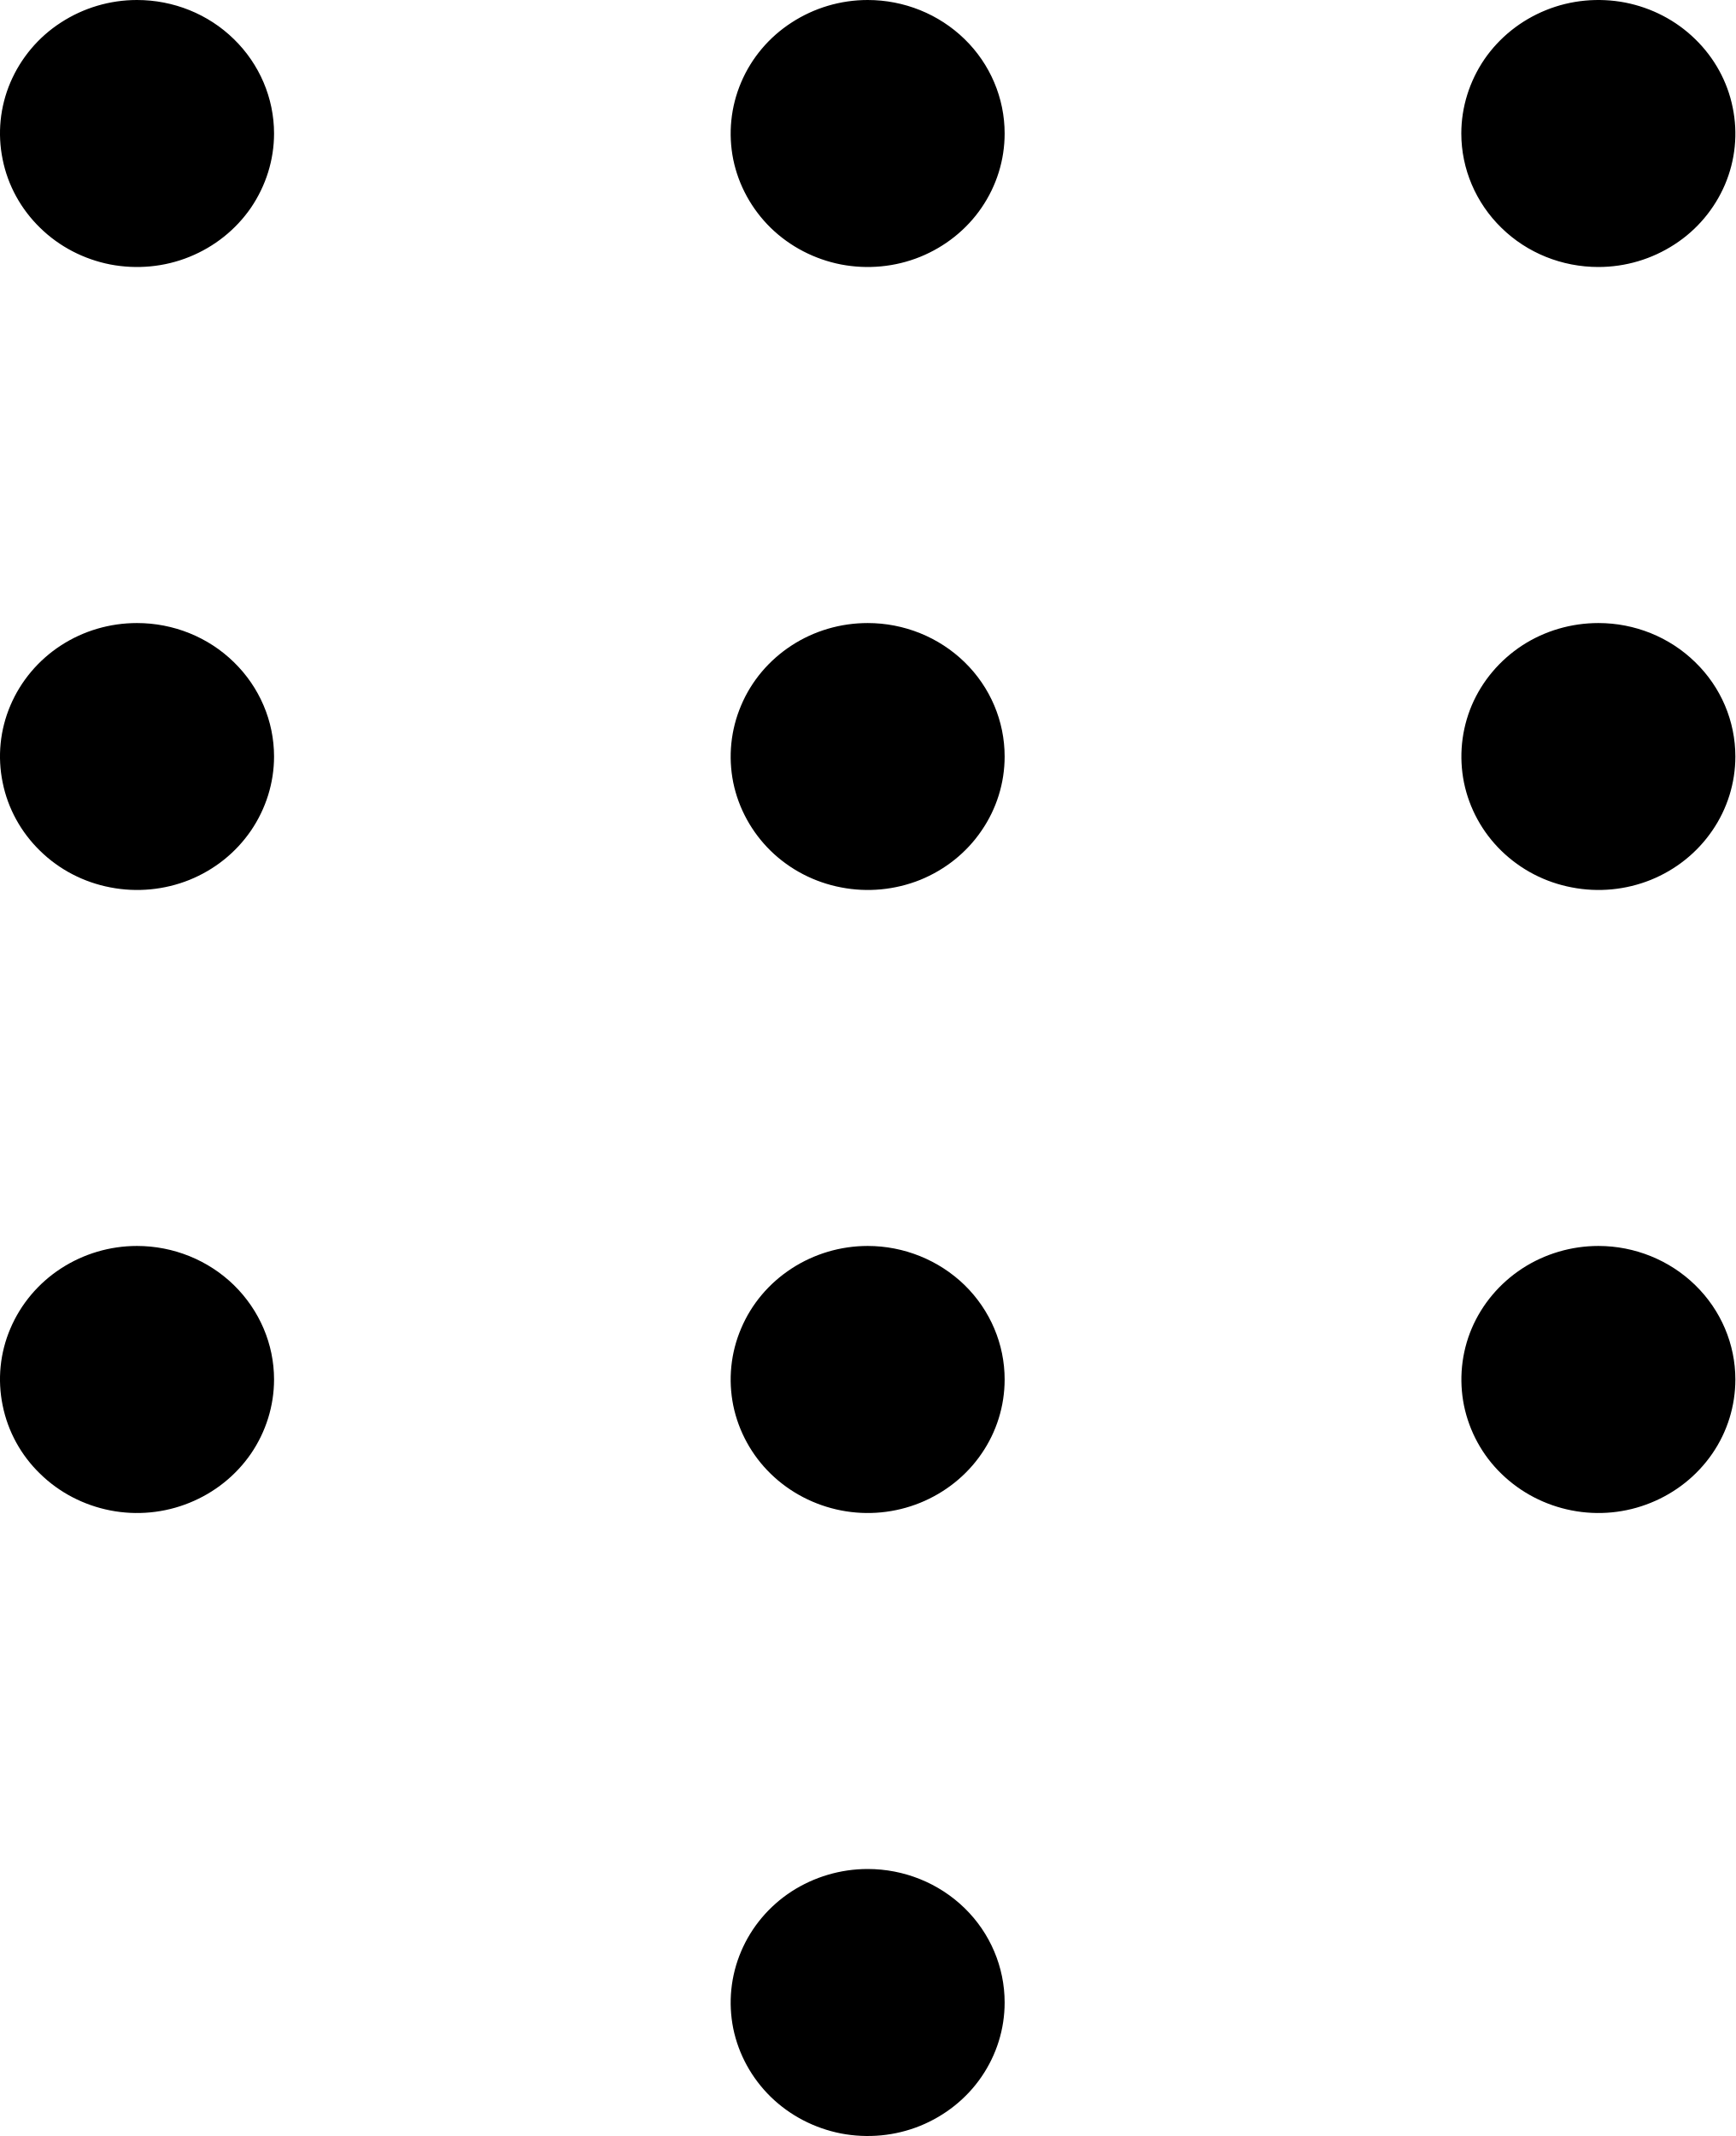
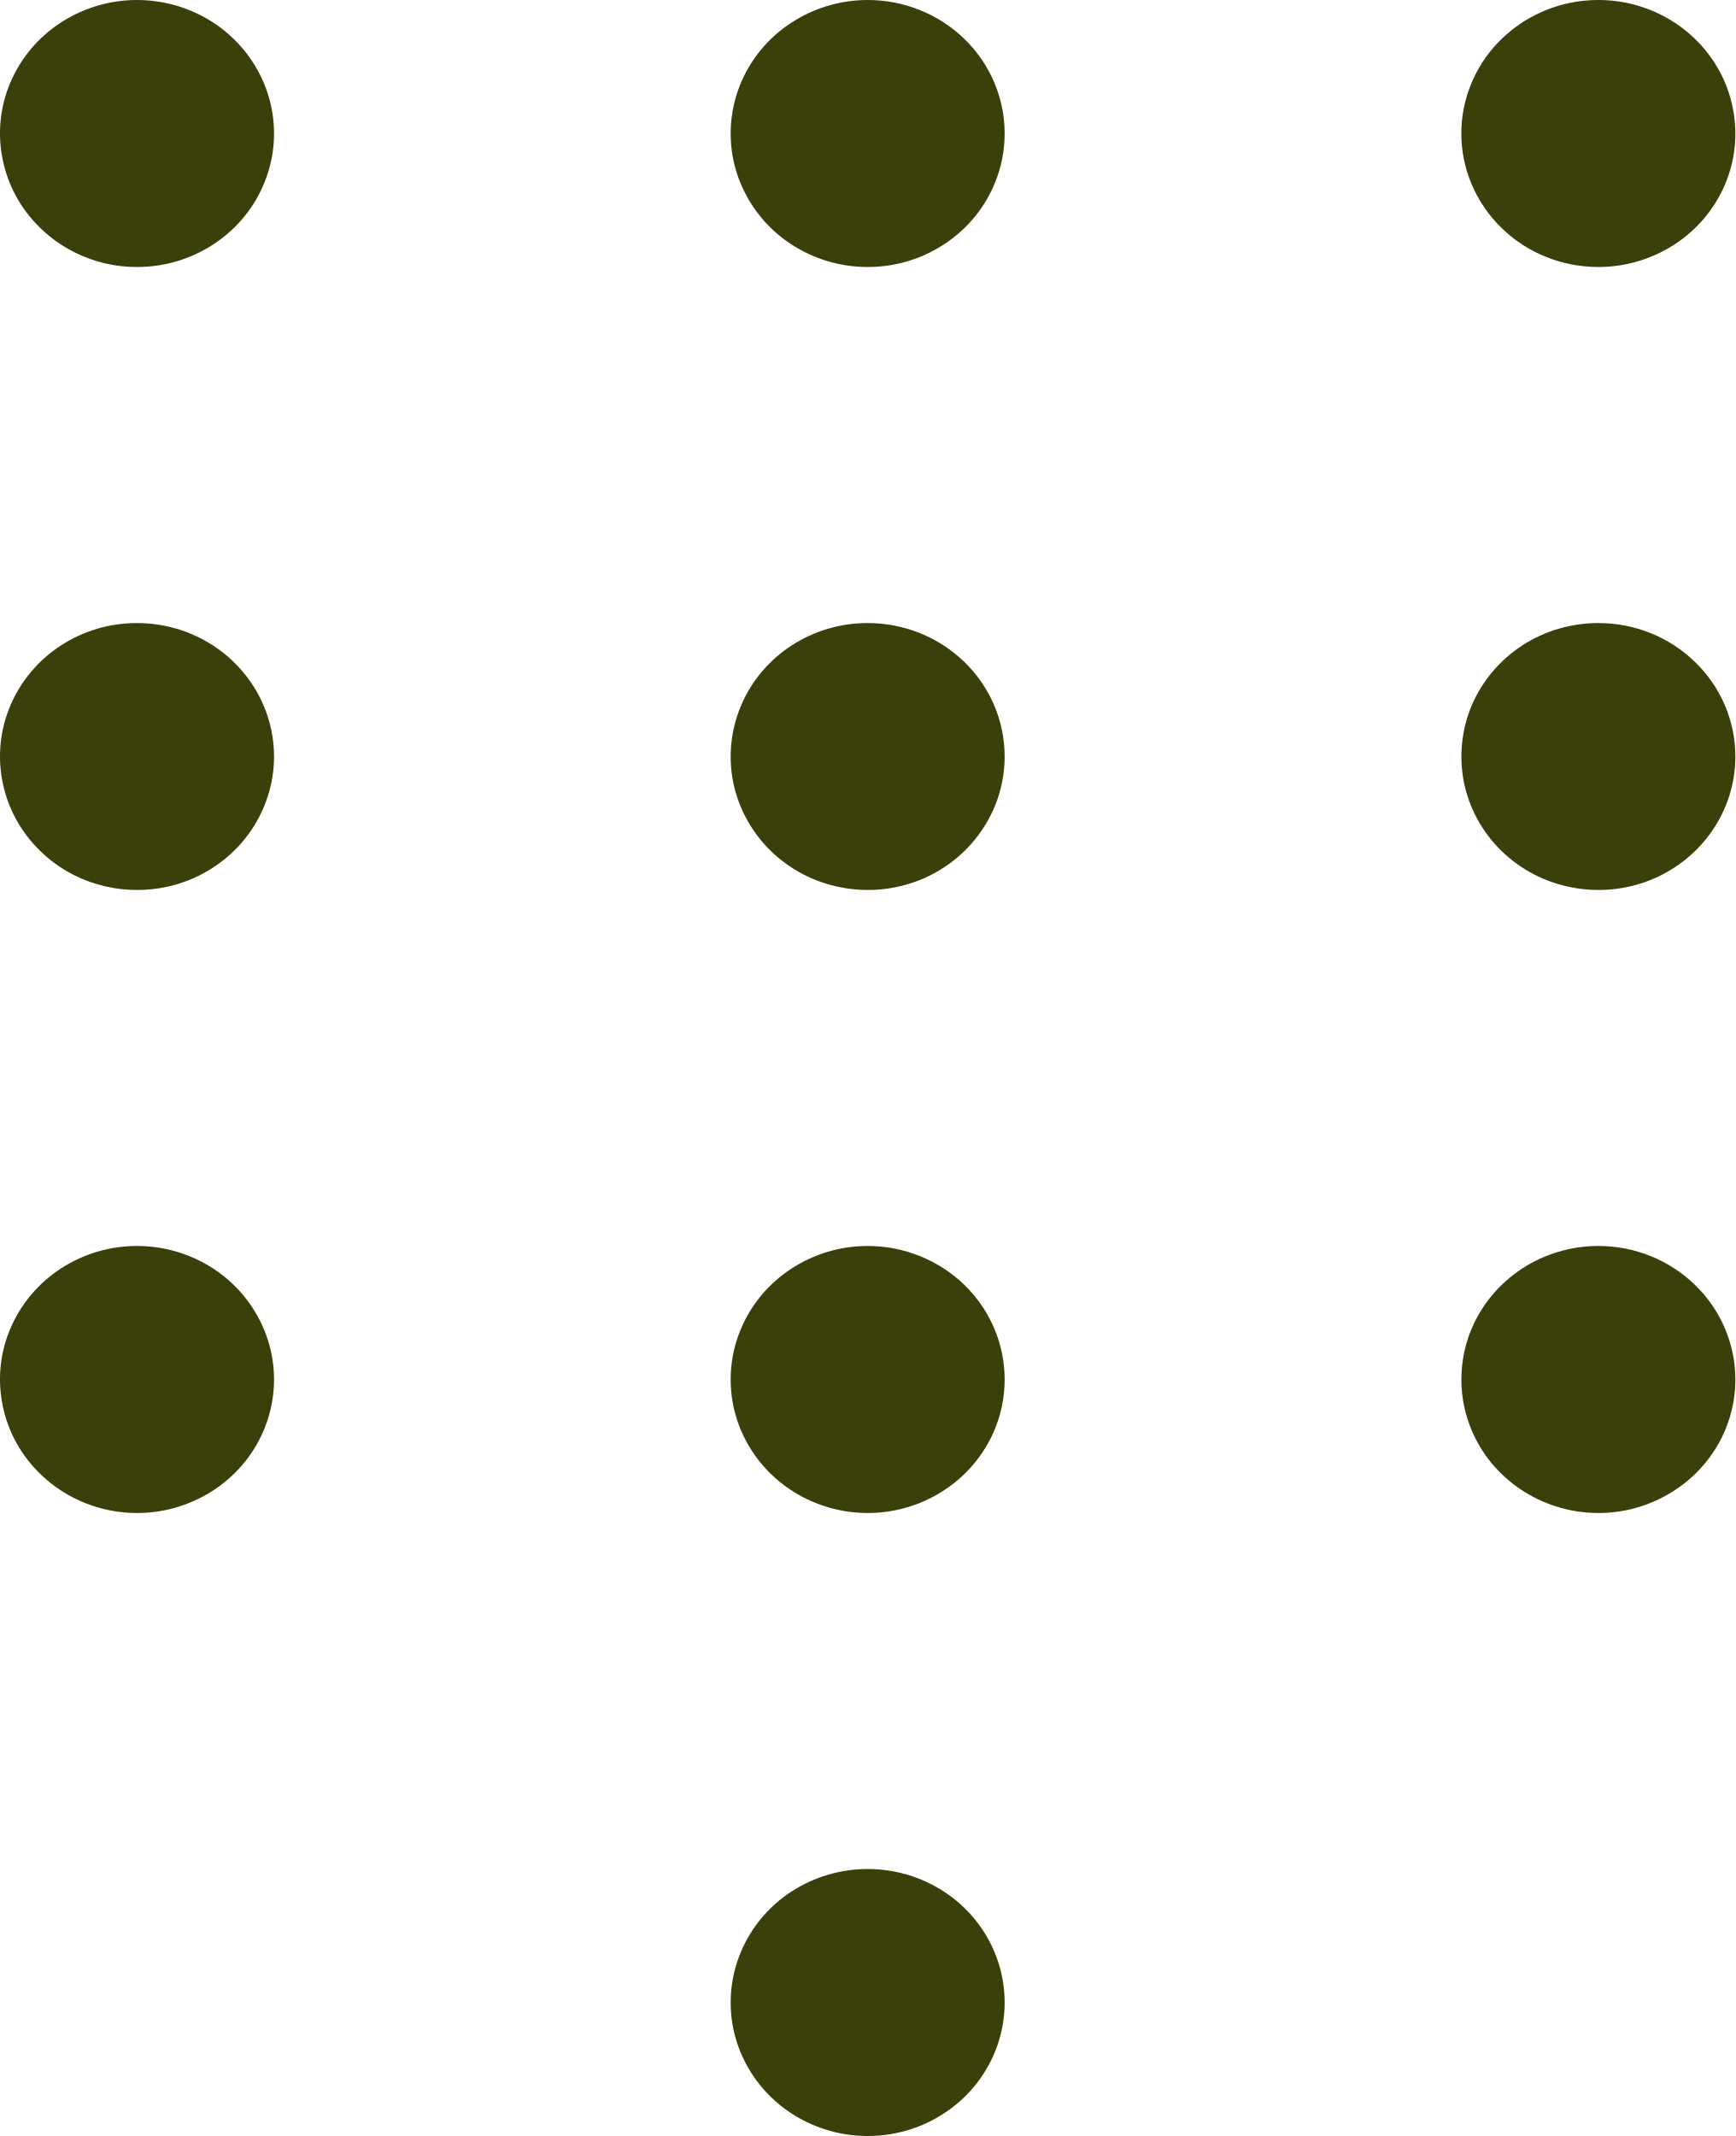
<svg xmlns="http://www.w3.org/2000/svg" preserveAspectRatio="none" overflow="visible" style="display: block;" width="13" height="16" viewBox="0 0 13 16" fill="none">
  <g id="icon-number-pad">
-     <path id="Vector" d="M2.053 1C2.053 1.198 1.992 1.391 1.88 1.556C1.767 1.72 1.607 1.848 1.419 1.924C1.232 2 1.025 2.019 0.826 1.981C0.627 1.942 0.444 1.847 0.301 1.707C0.157 1.567 0.059 1.389 0.02 1.195C-0.02 1.001 0 0.8 0.078 0.617C0.156 0.435 0.287 0.278 0.456 0.169C0.625 0.059 0.823 5.39447e-07 1.026 5.39447e-07C1.299 5.39447e-07 1.56 0.105 1.752 0.293C1.944 0.48 2.053 0.735 2.053 1ZM6.5 5.39447e-07C6.297 5.39447e-07 6.099 0.059 5.93 0.169C5.761 0.278 5.629 0.435 5.552 0.617C5.474 0.8 5.454 1.001 5.493 1.195C5.533 1.389 5.631 1.567 5.774 1.707C5.918 1.847 6.101 1.942 6.3 1.981C6.499 2.019 6.705 2 6.893 1.924C7.08 1.848 7.241 1.72 7.353 1.556C7.466 1.391 7.526 1.198 7.526 1C7.526 0.735 7.418 0.48 7.226 0.293C7.033 0.105 6.772 5.39447e-07 6.5 5.39447e-07ZM11.974 2C12.177 2 12.375 1.941 12.544 1.831C12.713 1.722 12.844 1.565 12.922 1.383C13 1.2 13.02 0.999 12.98 0.805C12.941 0.611 12.843 0.433 12.699 0.293C12.556 0.153 12.373 0.058 12.174 0.019C11.975 -0.019 11.768 0 11.581 0.076C11.393 0.152 11.233 0.28 11.12 0.444C11.008 0.609 10.947 0.802 10.947 1C10.947 1.265 11.056 1.52 11.248 1.707C11.44 1.895 11.701 2 11.974 2ZM1.026 4.667C0.823 4.667 0.625 4.725 0.456 4.835C0.287 4.945 0.156 5.101 0.078 5.284C0 5.467 -0.02 5.668 0.02 5.862C0.059 6.056 0.157 6.234 0.301 6.374C0.444 6.514 0.627 6.609 0.826 6.647C1.025 6.686 1.232 6.666 1.419 6.591C1.607 6.515 1.767 6.387 1.88 6.222C1.992 6.058 2.053 5.864 2.053 5.667C2.053 5.401 1.944 5.147 1.752 4.96C1.56 4.772 1.299 4.667 1.026 4.667ZM6.5 4.667C6.297 4.667 6.099 4.725 5.93 4.835C5.761 4.945 5.629 5.101 5.552 5.284C5.474 5.467 5.454 5.668 5.493 5.862C5.533 6.056 5.631 6.234 5.774 6.374C5.918 6.514 6.101 6.609 6.3 6.647C6.499 6.686 6.705 6.666 6.893 6.591C7.08 6.515 7.241 6.387 7.353 6.222C7.466 6.058 7.526 5.864 7.526 5.667C7.526 5.401 7.418 5.147 7.226 4.96C7.033 4.772 6.772 4.667 6.5 4.667ZM11.974 4.667C11.771 4.667 11.572 4.725 11.403 4.835C11.235 4.945 11.103 5.101 11.025 5.284C10.948 5.467 10.928 5.668 10.967 5.862C11.007 6.056 11.104 6.234 11.248 6.374C11.392 6.514 11.574 6.609 11.774 6.647C11.973 6.686 12.179 6.666 12.366 6.591C12.554 6.515 12.714 6.387 12.827 6.222C12.94 6.058 13 5.864 13 5.667C13 5.401 12.892 5.147 12.699 4.96C12.507 4.772 12.246 4.667 11.974 4.667ZM1.026 9.333C0.823 9.333 0.625 9.392 0.456 9.502C0.287 9.612 0.156 9.768 0.078 9.951C0 10.133 -0.02 10.334 0.02 10.528C0.059 10.722 0.157 10.901 0.301 11.04C0.444 11.18 0.627 11.275 0.826 11.314C1.025 11.353 1.232 11.333 1.419 11.257C1.607 11.181 1.767 11.053 1.88 10.889C1.992 10.725 2.053 10.531 2.053 10.333C2.053 10.068 1.944 9.814 1.752 9.626C1.56 9.439 1.299 9.333 1.026 9.333ZM6.5 9.333C6.297 9.333 6.099 9.392 5.93 9.502C5.761 9.612 5.629 9.768 5.552 9.951C5.474 10.133 5.454 10.334 5.493 10.528C5.533 10.722 5.631 10.901 5.774 11.04C5.918 11.18 6.101 11.275 6.3 11.314C6.499 11.353 6.705 11.333 6.893 11.257C7.08 11.181 7.241 11.053 7.353 10.889C7.466 10.725 7.526 10.531 7.526 10.333C7.526 10.068 7.418 9.814 7.226 9.626C7.033 9.439 6.772 9.333 6.5 9.333ZM6.5 14C6.297 14 6.099 14.059 5.93 14.168C5.761 14.278 5.629 14.435 5.552 14.617C5.474 14.8 5.454 15.001 5.493 15.195C5.533 15.389 5.631 15.567 5.774 15.707C5.918 15.847 6.101 15.942 6.3 15.981C6.499 16.019 6.705 16 6.893 15.924C7.08 15.848 7.241 15.72 7.353 15.556C7.466 15.391 7.526 15.198 7.526 15C7.526 14.735 7.418 14.48 7.226 14.293C7.033 14.105 6.772 14 6.5 14ZM11.974 9.333C11.771 9.333 11.572 9.392 11.403 9.502C11.235 9.612 11.103 9.768 11.025 9.951C10.948 10.133 10.928 10.334 10.967 10.528C11.007 10.722 11.104 10.901 11.248 11.04C11.392 11.18 11.574 11.275 11.774 11.314C11.973 11.353 12.179 11.333 12.366 11.257C12.554 11.181 12.714 11.053 12.827 10.889C12.94 10.725 13 10.531 13 10.333C13 10.068 12.892 9.814 12.699 9.626C12.507 9.439 12.246 9.333 11.974 9.333Z" fill="black" />
+     <path id="Vector" d="M2.053 1C2.053 1.198 1.992 1.391 1.88 1.556C1.767 1.72 1.607 1.848 1.419 1.924C1.232 2 1.025 2.019 0.826 1.981C0.627 1.942 0.444 1.847 0.301 1.707C0.157 1.567 0.059 1.389 0.02 1.195C-0.02 1.001 0 0.8 0.078 0.617C0.156 0.435 0.287 0.278 0.456 0.169C0.625 0.059 0.823 5.39447e-07 1.026 5.39447e-07C1.299 5.39447e-07 1.56 0.105 1.752 0.293C1.944 0.48 2.053 0.735 2.053 1ZM6.5 5.39447e-07C6.297 5.39447e-07 6.099 0.059 5.93 0.169C5.761 0.278 5.629 0.435 5.552 0.617C5.474 0.8 5.454 1.001 5.493 1.195C5.533 1.389 5.631 1.567 5.774 1.707C5.918 1.847 6.101 1.942 6.3 1.981C6.499 2.019 6.705 2 6.893 1.924C7.08 1.848 7.241 1.72 7.353 1.556C7.466 1.391 7.526 1.198 7.526 1C7.526 0.735 7.418 0.48 7.226 0.293C7.033 0.105 6.772 5.39447e-07 6.5 5.39447e-07ZM11.974 2C12.177 2 12.375 1.941 12.544 1.831C12.713 1.722 12.844 1.565 12.922 1.383C13 1.2 13.02 0.999 12.98 0.805C12.941 0.611 12.843 0.433 12.699 0.293C12.556 0.153 12.373 0.058 12.174 0.019C11.975 -0.019 11.768 0 11.581 0.076C11.393 0.152 11.233 0.28 11.12 0.444C11.008 0.609 10.947 0.802 10.947 1C10.947 1.265 11.056 1.52 11.248 1.707C11.44 1.895 11.701 2 11.974 2ZM1.026 4.667C0.823 4.667 0.625 4.725 0.456 4.835C0.287 4.945 0.156 5.101 0.078 5.284C0 5.467 -0.02 5.668 0.02 5.862C0.059 6.056 0.157 6.234 0.301 6.374C0.444 6.514 0.627 6.609 0.826 6.647C1.025 6.686 1.232 6.666 1.419 6.591C1.607 6.515 1.767 6.387 1.88 6.222C1.992 6.058 2.053 5.864 2.053 5.667C2.053 5.401 1.944 5.147 1.752 4.96C1.56 4.772 1.299 4.667 1.026 4.667ZM6.5 4.667C6.297 4.667 6.099 4.725 5.93 4.835C5.761 4.945 5.629 5.101 5.552 5.284C5.474 5.467 5.454 5.668 5.493 5.862C5.533 6.056 5.631 6.234 5.774 6.374C5.918 6.514 6.101 6.609 6.3 6.647C6.499 6.686 6.705 6.666 6.893 6.591C7.08 6.515 7.241 6.387 7.353 6.222C7.466 6.058 7.526 5.864 7.526 5.667C7.526 5.401 7.418 5.147 7.226 4.96C7.033 4.772 6.772 4.667 6.5 4.667ZM11.974 4.667C11.771 4.667 11.572 4.725 11.403 4.835C11.235 4.945 11.103 5.101 11.025 5.284C10.948 5.467 10.928 5.668 10.967 5.862C11.007 6.056 11.104 6.234 11.248 6.374C11.392 6.514 11.574 6.609 11.774 6.647C11.973 6.686 12.179 6.666 12.366 6.591C12.554 6.515 12.714 6.387 12.827 6.222C12.94 6.058 13 5.864 13 5.667C13 5.401 12.892 5.147 12.699 4.96C12.507 4.772 12.246 4.667 11.974 4.667ZM1.026 9.333C0.823 9.333 0.625 9.392 0.456 9.502C0.287 9.612 0.156 9.768 0.078 9.951C0 10.133 -0.02 10.334 0.02 10.528C0.059 10.722 0.157 10.901 0.301 11.04C0.444 11.18 0.627 11.275 0.826 11.314C1.025 11.353 1.232 11.333 1.419 11.257C1.607 11.181 1.767 11.053 1.88 10.889C1.992 10.725 2.053 10.531 2.053 10.333C2.053 10.068 1.944 9.814 1.752 9.626C1.56 9.439 1.299 9.333 1.026 9.333ZM6.5 9.333C6.297 9.333 6.099 9.392 5.93 9.502C5.761 9.612 5.629 9.768 5.552 9.951C5.474 10.133 5.454 10.334 5.493 10.528C5.533 10.722 5.631 10.901 5.774 11.04C5.918 11.18 6.101 11.275 6.3 11.314C6.499 11.353 6.705 11.333 6.893 11.257C7.08 11.181 7.241 11.053 7.353 10.889C7.466 10.725 7.526 10.531 7.526 10.333C7.526 10.068 7.418 9.814 7.226 9.626C7.033 9.439 6.772 9.333 6.5 9.333ZM6.5 14C6.297 14 6.099 14.059 5.93 14.168C5.761 14.278 5.629 14.435 5.552 14.617C5.474 14.8 5.454 15.001 5.493 15.195C5.533 15.389 5.631 15.567 5.774 15.707C5.918 15.847 6.101 15.942 6.3 15.981C6.499 16.019 6.705 16 6.893 15.924C7.08 15.848 7.241 15.72 7.353 15.556C7.466 15.391 7.526 15.198 7.526 15C7.526 14.735 7.418 14.48 7.226 14.293C7.033 14.105 6.772 14 6.5 14ZM11.974 9.333C11.771 9.333 11.572 9.392 11.403 9.502C11.235 9.612 11.103 9.768 11.025 9.951C10.948 10.133 10.928 10.334 10.967 10.528C11.007 10.722 11.104 10.901 11.248 11.04C11.392 11.18 11.574 11.275 11.774 11.314C11.973 11.353 12.179 11.333 12.366 11.257C12.554 11.181 12.714 11.053 12.827 10.889C12.94 10.725 13 10.531 13 10.333C13 10.068 12.892 9.814 12.699 9.626C12.507 9.439 12.246 9.333 11.974 9.333Z" fill="#3B3F0A" />
  </g>
</svg>
